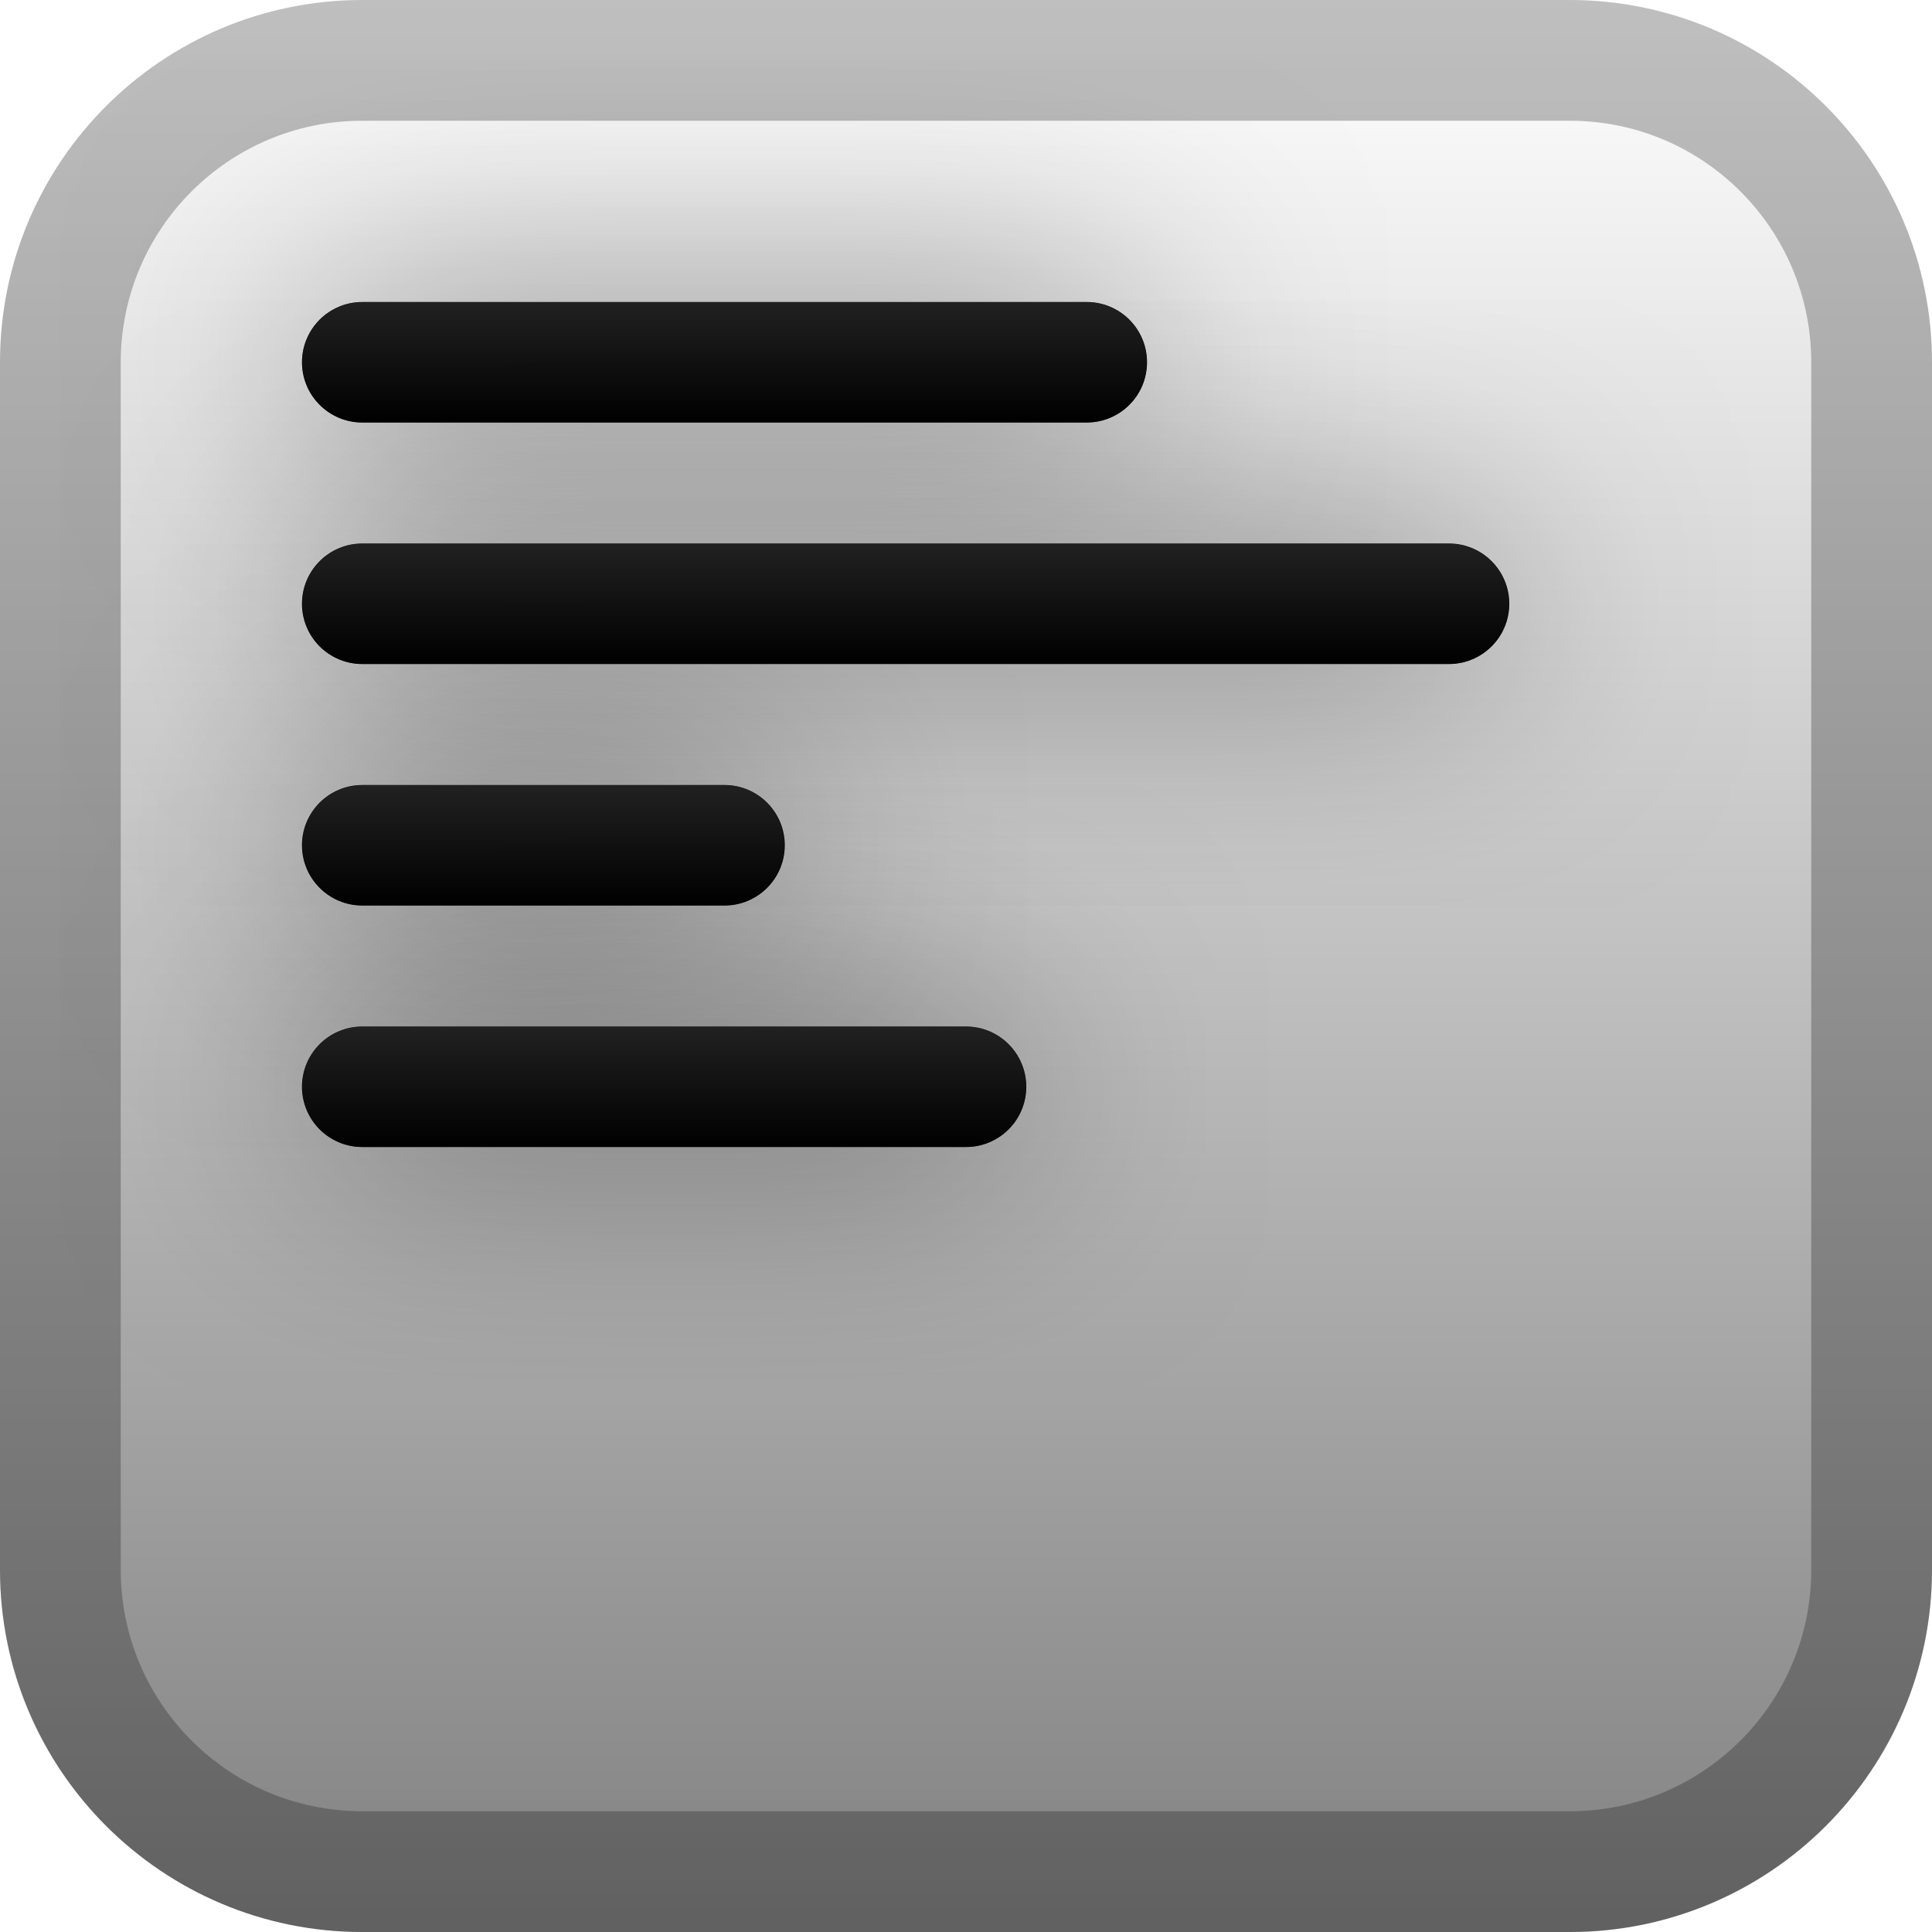
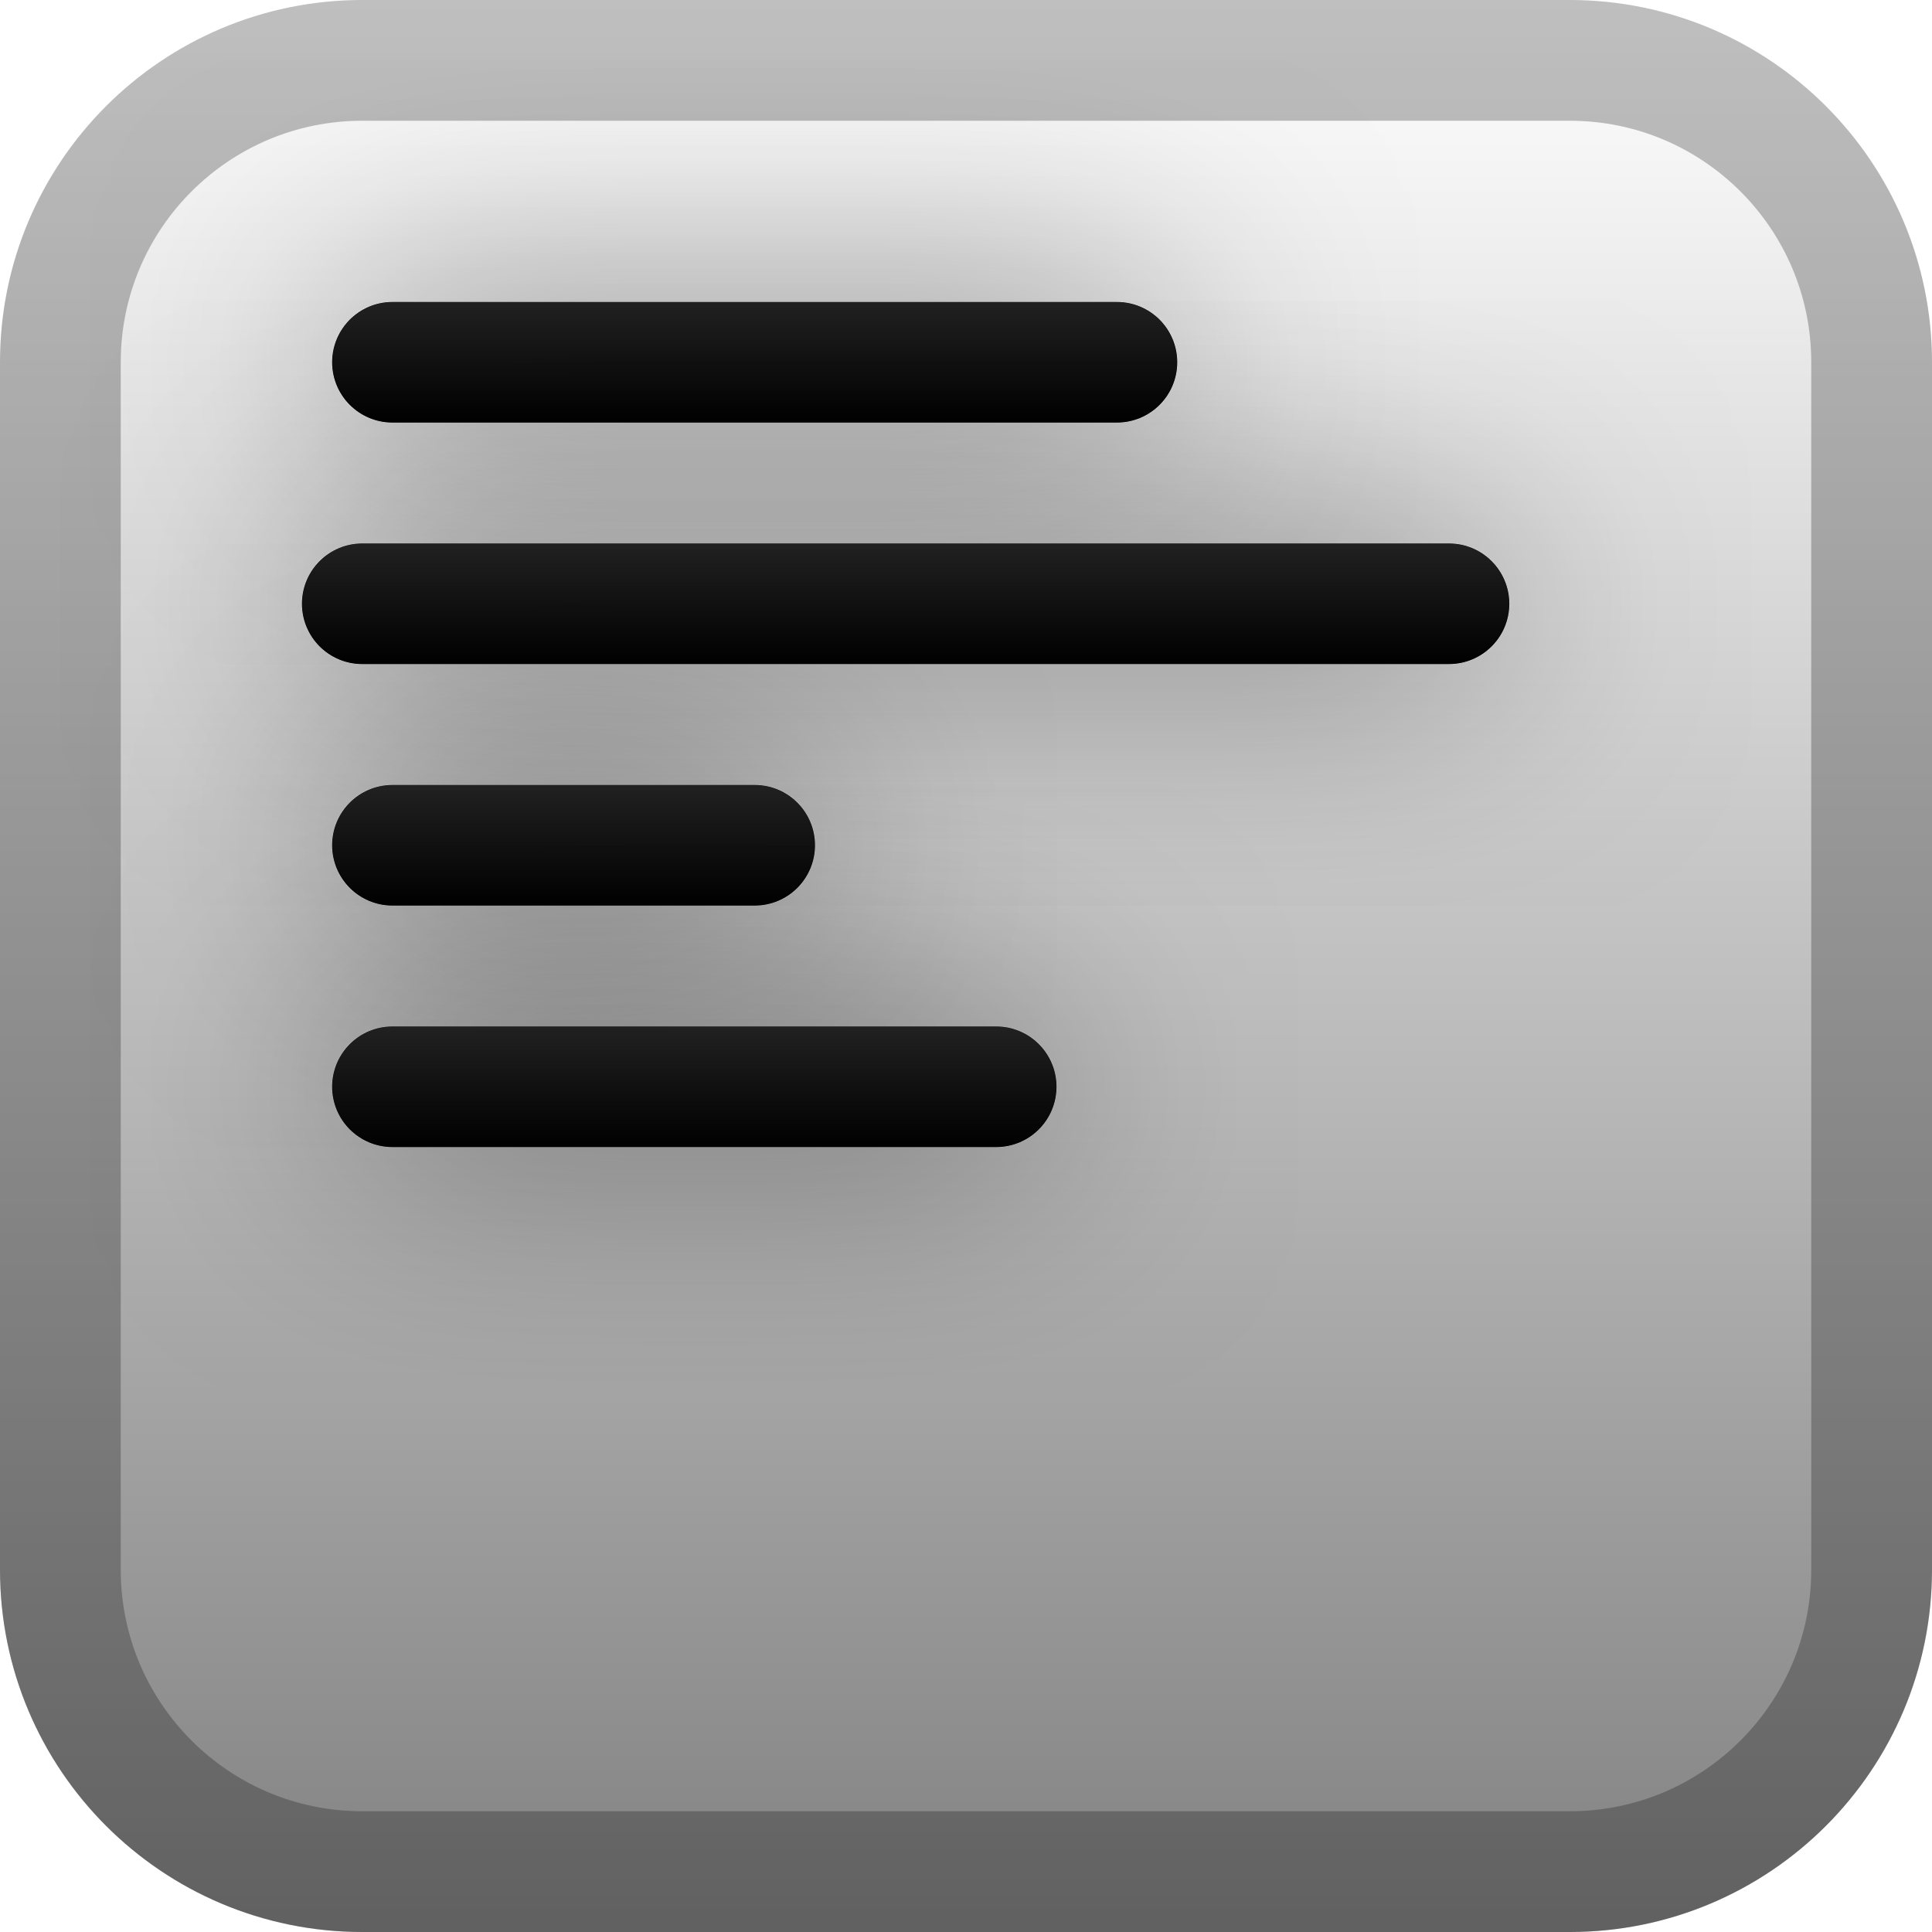
<svg xmlns="http://www.w3.org/2000/svg" width="128" height="128" viewBox="0 0 128 128" fill="none">
  <rect width="128" height="128" rx="24" fill="url(#paint0_linear_9_16)" />
  <rect x="4" y="4" width="120" height="120" rx="20" stroke="black" stroke-opacity="0.25" stroke-width="8" />
  <g filter="url(#filter0_d_9_16)">
-     <rect x="20" y="20" width="56" height="8" rx="4" fill="url(#paint1_linear_9_16)" />
+     <rect x="22" y="20" width="56" height="8" rx="4" fill="url(#paint1_linear_9_16)" />
  </g>
  <g filter="url(#filter1_d_9_16)">
    <rect x="20" y="36" width="80" height="8" rx="4" fill="url(#paint2_linear_9_16)" />
  </g>
  <g filter="url(#filter2_d_9_16)">
-     <rect x="20" y="52" width="32" height="8" rx="4" fill="url(#paint3_linear_9_16)" />
+     <rect x="22" y="52" width="32" height="8" rx="4" fill="url(#paint3_linear_9_16)" />
  </g>
  <g filter="url(#filter3_d_9_16)">
-     <rect x="20" y="68" width="48" height="8" rx="4" fill="url(#paint4_linear_9_16)" />
+     <rect x="22" y="68" width="48" height="8" rx="4" fill="url(#paint4_linear_9_16)" />
  </g>
  <defs>
-     <filter id="filter0_d_9_16" x="4" y="4" width="88" height="40" filterUnits="userSpaceOnUse" color-interpolation-filters="sRGB">
+     <filter id="filter0_d_9_16" x="6" y="4" width="88" height="40" filterUnits="userSpaceOnUse" color-interpolation-filters="sRGB">
      <feFlood flood-opacity="0" result="BackgroundImageFix" />
      <feColorMatrix in="SourceAlpha" type="matrix" values="0 0 0 0 0 0 0 0 0 0 0 0 0 0 0 0 0 0 127 0" result="hardAlpha" />
      <feOffset />
      <feGaussianBlur stdDeviation="8" />
      <feComposite in2="hardAlpha" operator="out" />
      <feColorMatrix type="matrix" values="0 0 0 0 0 0 0 0 0 0 0 0 0 0 0 0 0 0 0.5 0" />
      <feBlend mode="normal" in2="BackgroundImageFix" result="effect1_dropShadow_9_16" />
      <feBlend mode="normal" in="SourceGraphic" in2="effect1_dropShadow_9_16" result="shape" />
    </filter>
    <filter id="filter1_d_9_16" x="4" y="20" width="112" height="40" filterUnits="userSpaceOnUse" color-interpolation-filters="sRGB">
      <feFlood flood-opacity="0" result="BackgroundImageFix" />
      <feColorMatrix in="SourceAlpha" type="matrix" values="0 0 0 0 0 0 0 0 0 0 0 0 0 0 0 0 0 0 127 0" result="hardAlpha" />
      <feOffset />
      <feGaussianBlur stdDeviation="8" />
      <feComposite in2="hardAlpha" operator="out" />
      <feColorMatrix type="matrix" values="0 0 0 0 0 0 0 0 0 0 0 0 0 0 0 0 0 0 0.5 0" />
      <feBlend mode="normal" in2="BackgroundImageFix" result="effect1_dropShadow_9_16" />
      <feBlend mode="normal" in="SourceGraphic" in2="effect1_dropShadow_9_16" result="shape" />
    </filter>
-     <filter id="filter2_d_9_16" x="4" y="36" width="64" height="40" filterUnits="userSpaceOnUse" color-interpolation-filters="sRGB">
+     <filter id="filter2_d_9_16" x="6" y="36" width="64" height="40" filterUnits="userSpaceOnUse" color-interpolation-filters="sRGB">
      <feFlood flood-opacity="0" result="BackgroundImageFix" />
      <feColorMatrix in="SourceAlpha" type="matrix" values="0 0 0 0 0 0 0 0 0 0 0 0 0 0 0 0 0 0 127 0" result="hardAlpha" />
      <feOffset />
      <feGaussianBlur stdDeviation="8" />
      <feComposite in2="hardAlpha" operator="out" />
      <feColorMatrix type="matrix" values="0 0 0 0 0 0 0 0 0 0 0 0 0 0 0 0 0 0 0.5 0" />
      <feBlend mode="normal" in2="BackgroundImageFix" result="effect1_dropShadow_9_16" />
      <feBlend mode="normal" in="SourceGraphic" in2="effect1_dropShadow_9_16" result="shape" />
    </filter>
-     <filter id="filter3_d_9_16" x="4" y="52" width="80" height="40" filterUnits="userSpaceOnUse" color-interpolation-filters="sRGB">
+     <filter id="filter3_d_9_16" x="6" y="52" width="80" height="40" filterUnits="userSpaceOnUse" color-interpolation-filters="sRGB">
      <feFlood flood-opacity="0" result="BackgroundImageFix" />
      <feColorMatrix in="SourceAlpha" type="matrix" values="0 0 0 0 0 0 0 0 0 0 0 0 0 0 0 0 0 0 127 0" result="hardAlpha" />
      <feOffset />
      <feGaussianBlur stdDeviation="8" />
      <feComposite in2="hardAlpha" operator="out" />
      <feColorMatrix type="matrix" values="0 0 0 0 0 0 0 0 0 0 0 0 0 0 0 0 0 0 0.5 0" />
      <feBlend mode="normal" in2="BackgroundImageFix" result="effect1_dropShadow_9_16" />
      <feBlend mode="normal" in="SourceGraphic" in2="effect1_dropShadow_9_16" result="shape" />
    </filter>
    <linearGradient id="paint0_linear_9_16" x1="64" y1="0" x2="64" y2="128" gradientUnits="userSpaceOnUse">
      <stop stop-color="white" />
      <stop offset="1" stop-color="#818181" />
    </linearGradient>
-     <linearGradient id="paint1_linear_9_16" x1="48" y1="20" x2="48" y2="28" gradientUnits="userSpaceOnUse">
+     <linearGradient id="paint1_linear_9_16" x1="50" y1="20" x2="50" y2="28" gradientUnits="userSpaceOnUse">
      <stop stop-color="#212121" />
      <stop offset="1" />
    </linearGradient>
    <linearGradient id="paint2_linear_9_16" x1="60" y1="36" x2="60" y2="44" gradientUnits="userSpaceOnUse">
      <stop stop-color="#212121" />
      <stop offset="1" />
    </linearGradient>
-     <linearGradient id="paint3_linear_9_16" x1="36" y1="52" x2="36" y2="60" gradientUnits="userSpaceOnUse">
+     <linearGradient id="paint3_linear_9_16" x1="38" y1="52" x2="38" y2="60" gradientUnits="userSpaceOnUse">
      <stop stop-color="#212121" />
      <stop offset="1" />
    </linearGradient>
-     <linearGradient id="paint4_linear_9_16" x1="44" y1="68" x2="44" y2="76" gradientUnits="userSpaceOnUse">
+     <linearGradient id="paint4_linear_9_16" x1="46" y1="68" x2="46" y2="76" gradientUnits="userSpaceOnUse">
      <stop stop-color="#212121" />
      <stop offset="1" />
    </linearGradient>
  </defs>
</svg>
